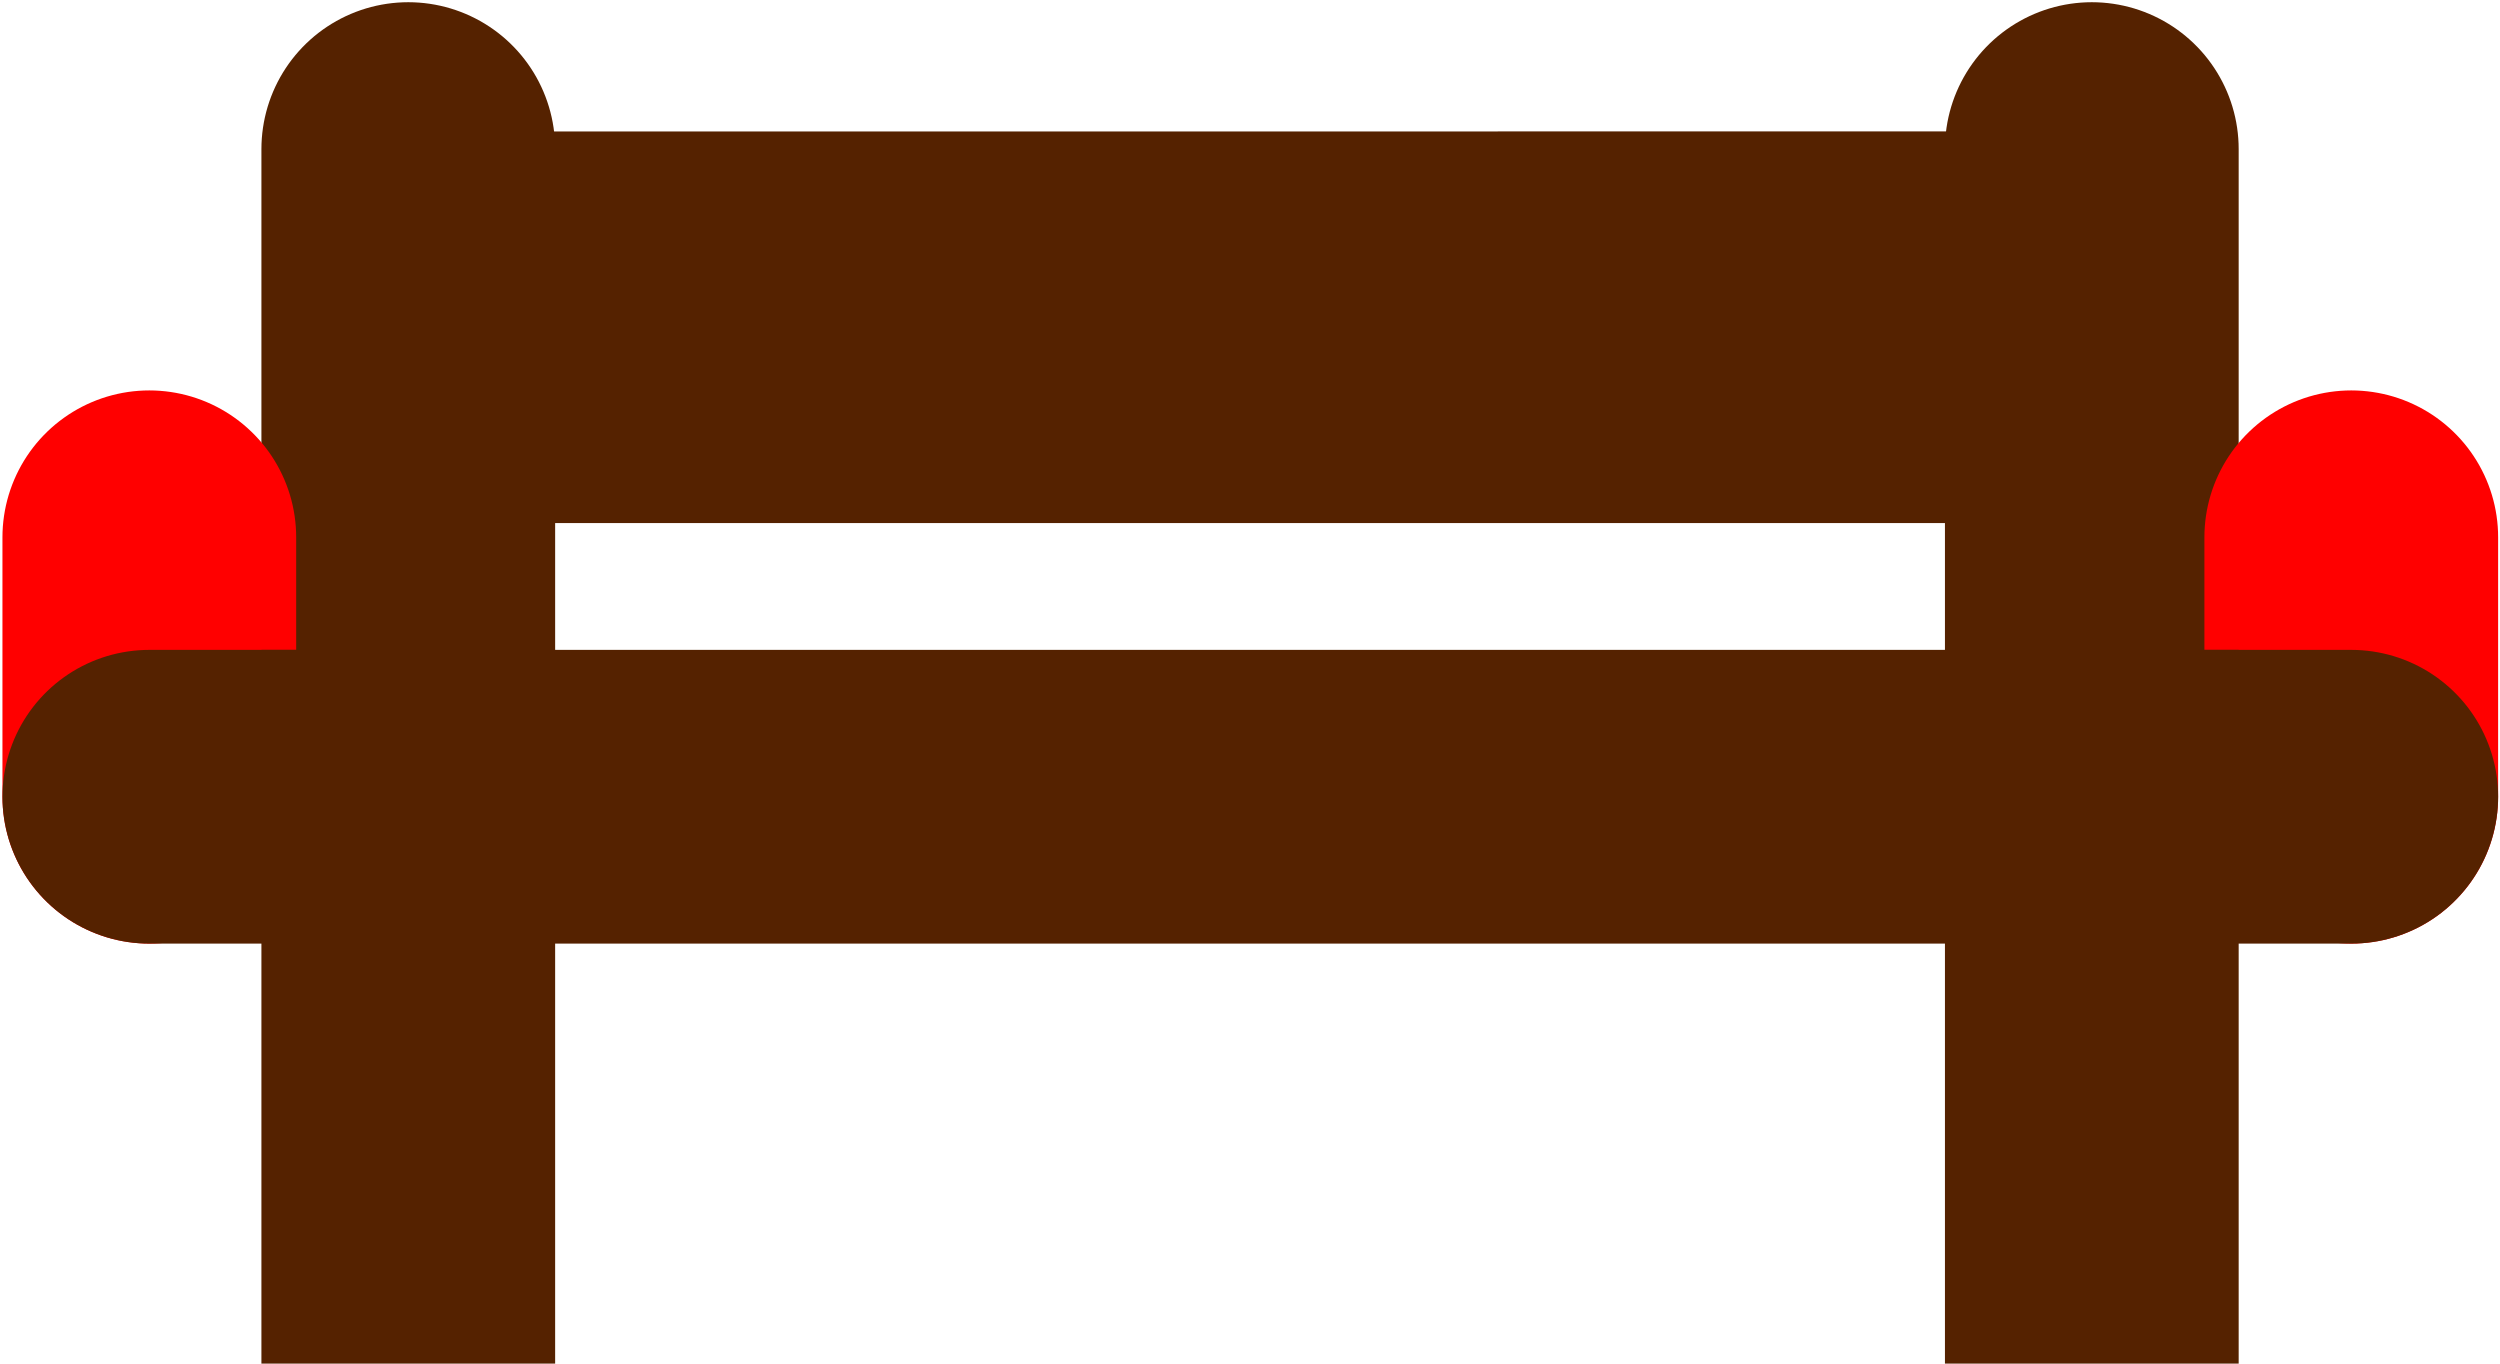
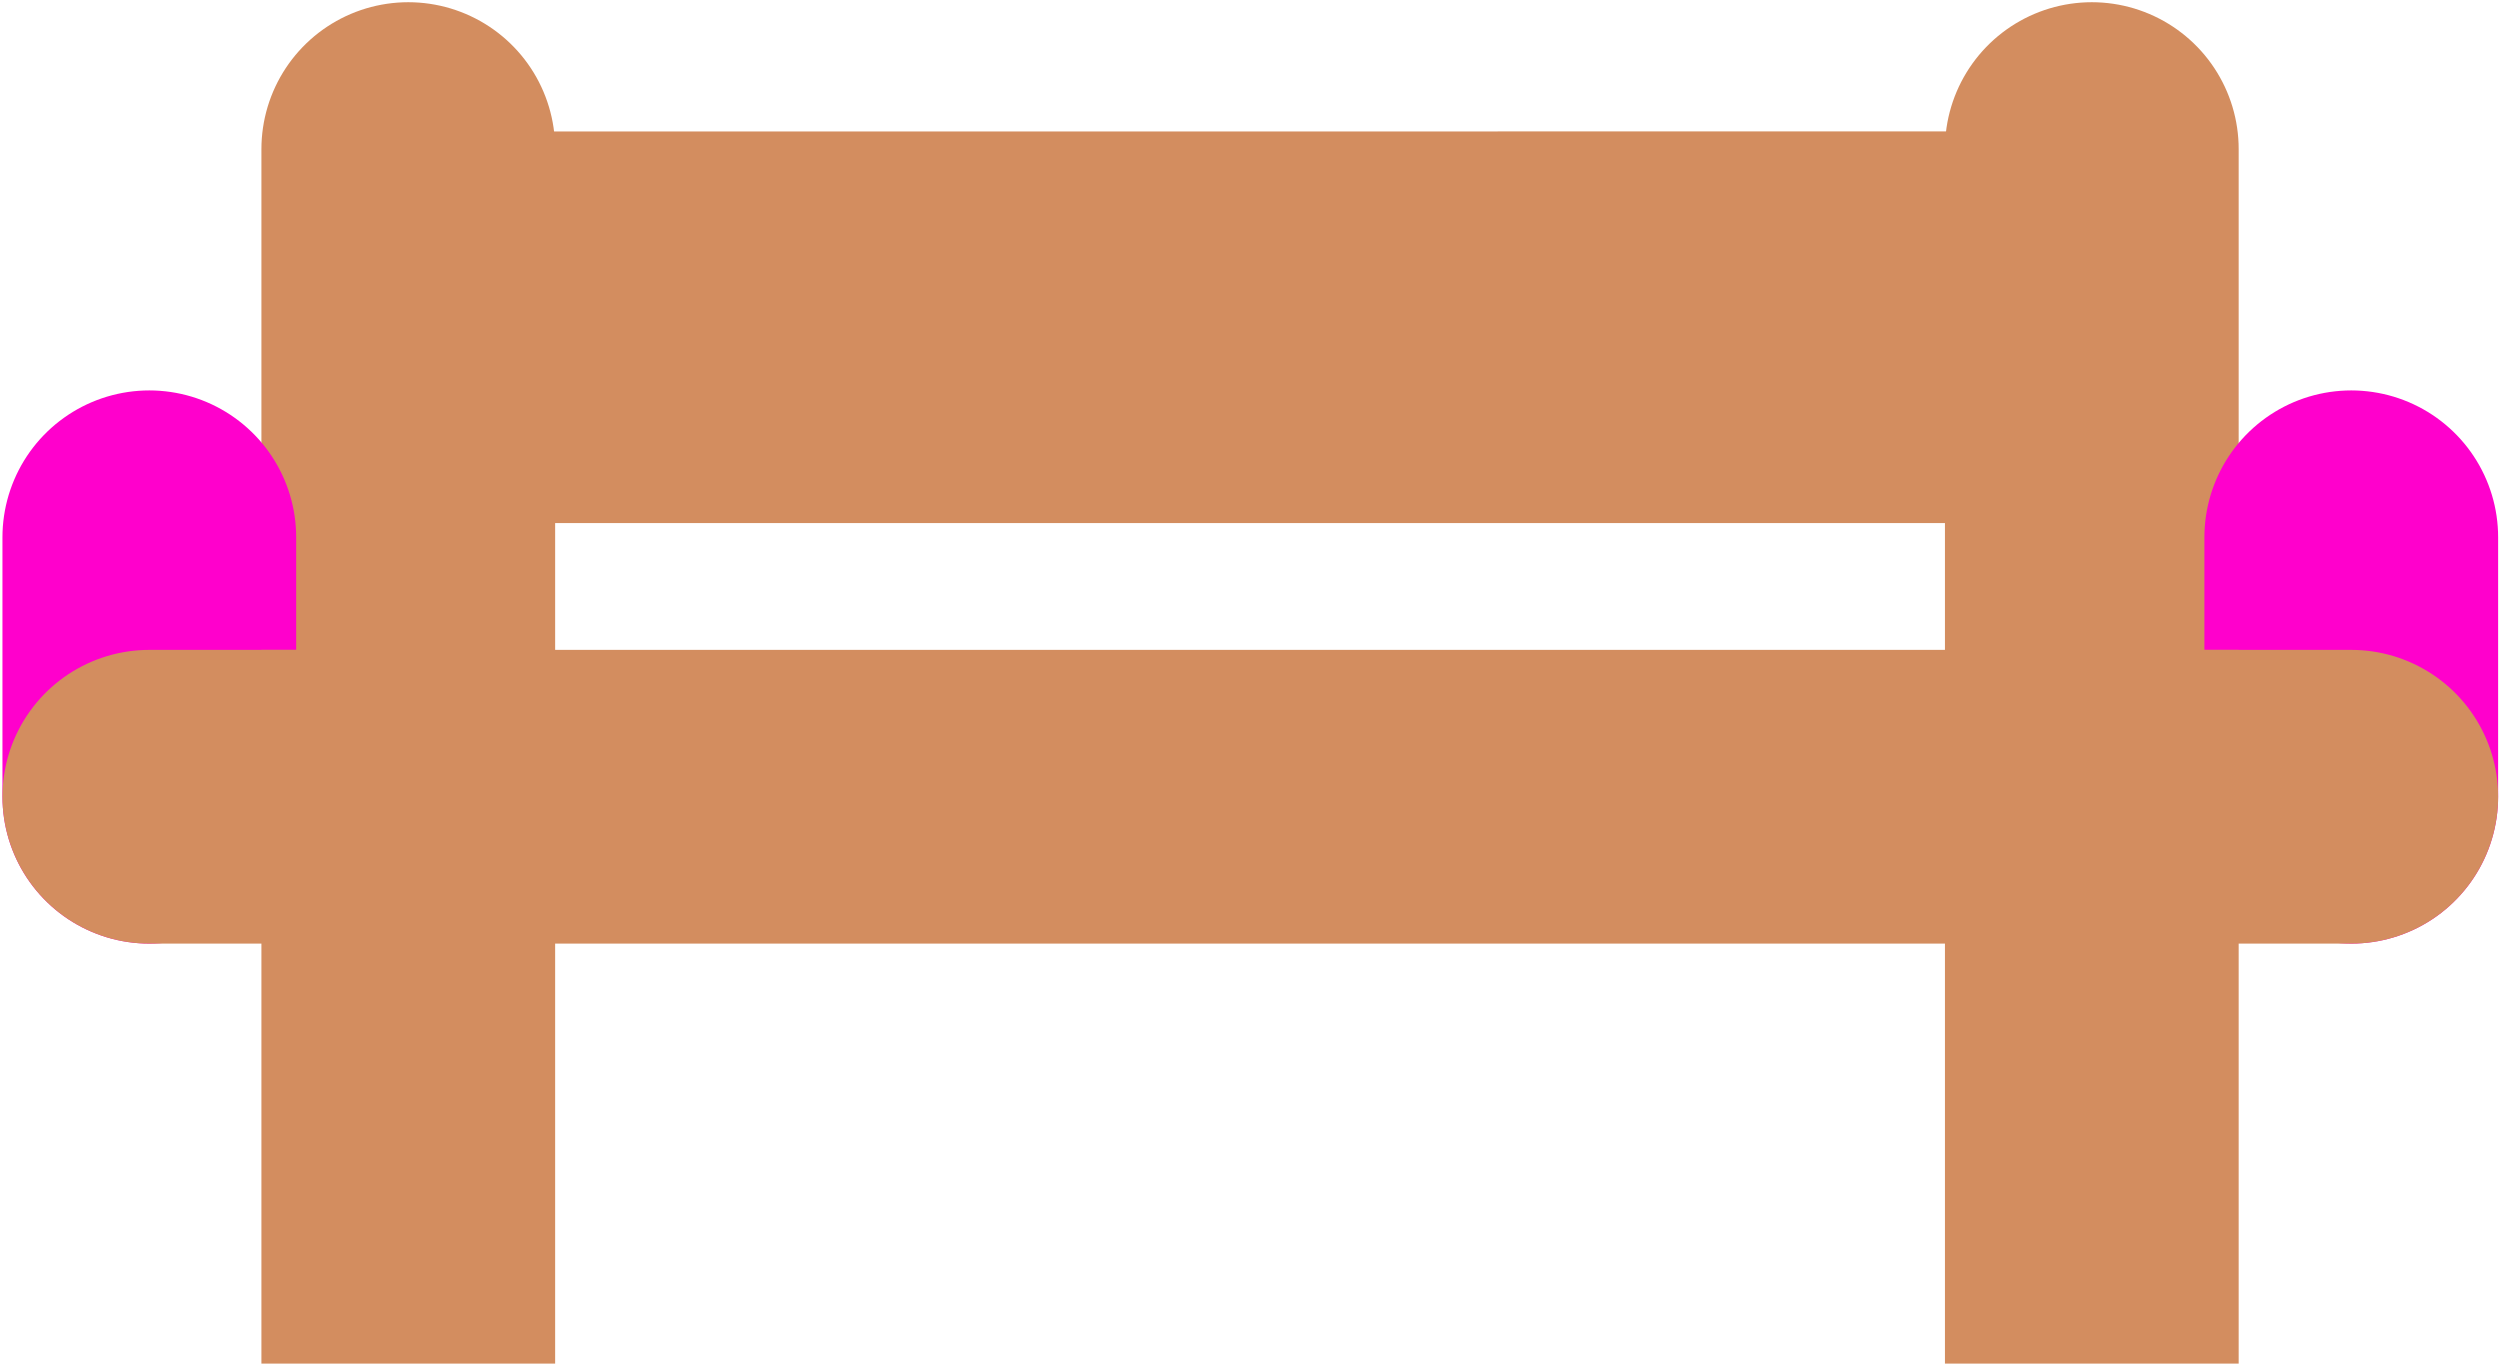
<svg xmlns="http://www.w3.org/2000/svg" width="19.3" height="10.529" viewBox="0 0 5.106 2.786" version="1.1" id="svg8">
  <defs id="defs2" />
  <g id="layer1" transform="translate(-30.38741,-39.52047)">
-     <g id="g6581" style="stroke:#552200;stroke-width:0.6;stroke-linecap:round;stroke-linejoin:round;stroke-miterlimit:4;stroke-dasharray:none;stroke-opacity:1">
-       <path id="path5095-7" d="m 31.485,40.189 2.91,-6.7e-5" style="fill:none;fill-rule:evenodd;stroke:#552200;stroke-width:0.8;stroke-linecap:round;stroke-linejoin:round;stroke-miterlimit:4;stroke-dasharray:none;stroke-opacity:1" />
-       <path id="path6424-5-9" d="M 34.66,40.883 V 39.825" style="fill:#ff00ff;fill-rule:evenodd;stroke:#552200;stroke-width:0.6;stroke-linecap:round;stroke-linejoin:round;stroke-miterlimit:4;stroke-dasharray:none;stroke-opacity:1" />
-       <path id="path6424-5-9-1" d="M 31.221,40.883 V 39.825" style="fill:#ff00ff;fill-rule:evenodd;stroke:#552200;stroke-width:0.6;stroke-linecap:round;stroke-linejoin:round;stroke-miterlimit:4;stroke-dasharray:none;stroke-opacity:1" />
+     <g id="g6581" style="stroke:#d38d5f;stroke-width:0.6;stroke-linecap:round;stroke-linejoin:round;stroke-miterlimit:4;stroke-dasharray:none;stroke-opacity:1">
+       <path id="path5095-7" d="m 31.485,40.189 2.91,-6.7e-5" style="fill:none;fill-rule:evenodd;stroke:#d38d5f;stroke-width:0.8;stroke-linecap:round;stroke-linejoin:round;stroke-miterlimit:4;stroke-dasharray:none;stroke-opacity:1" />
+       <path id="path6424-5-9" d="M 34.66,40.883 V 39.825" style="fill:#ff00ff;fill-rule:evenodd;stroke:#d38d5f;stroke-width:0.6;stroke-linecap:round;stroke-linejoin:round;stroke-miterlimit:4;stroke-dasharray:none;stroke-opacity:1" />
+       <path id="path6424-5-9-1" d="M 31.221,40.883 V 39.825" style="fill:#ff00ff;fill-rule:evenodd;stroke:#d38d5f;stroke-width:0.6;stroke-linecap:round;stroke-linejoin:round;stroke-miterlimit:4;stroke-dasharray:none;stroke-opacity:1" />
    </g>
-     <g id="g6602" style="stroke:#ff0000;stroke-width:0.6;stroke-linecap:round;stroke-linejoin:round;stroke-miterlimit:4;stroke-dasharray:none;stroke-opacity:1;paint-order:stroke fill markers">
-       <path id="path6424" d="M 30.692,41.148 V 40.618" style="fill:#ff00ff;fill-rule:evenodd;stroke:#ff0000;stroke-width:0.6;stroke-linecap:round;stroke-linejoin:round;stroke-miterlimit:4;stroke-dasharray:none;stroke-opacity:1;paint-order:stroke fill markers" />
-       <path id="path6424-5" d="M 35.19,41.148 V 40.618" style="fill:#ff00ff;fill-rule:evenodd;stroke:#ff0000;stroke-width:0.6;stroke-linecap:round;stroke-linejoin:round;stroke-miterlimit:4;stroke-dasharray:none;stroke-opacity:1;paint-order:stroke fill markers" />
+     <g id="g6602" style="stroke:#ff00cc;stroke-width:0.6;stroke-linecap:round;stroke-linejoin:round;stroke-miterlimit:4;stroke-dasharray:none;stroke-opacity:1;paint-order:stroke fill markers">
+       <path id="path6424" d="M 30.692,41.148 V 40.618" style="fill:#ff00ff;fill-rule:evenodd;stroke:#ff00cc;stroke-width:0.6;stroke-linecap:round;stroke-linejoin:round;stroke-miterlimit:4;stroke-dasharray:none;stroke-opacity:1;paint-order:stroke fill markers" />
+       <path id="path6424-5" d="M 35.19,41.148 V 40.618" style="fill:#ff00ff;fill-rule:evenodd;stroke:#ff00cc;stroke-width:0.6;stroke-linecap:round;stroke-linejoin:round;stroke-miterlimit:4;stroke-dasharray:none;stroke-opacity:1;paint-order:stroke fill markers" />
    </g>
-     <g id="g6586" style="fill:none;fill-opacity:1;stroke:#552200;stroke-width:0.6;stroke-linecap:round;stroke-linejoin:round;stroke-miterlimit:4;stroke-dasharray:none;stroke-opacity:1">
-       <path id="path5097" d="m 31.221,41.148 -2e-6,0.858" style="fill:none;fill-opacity:1;fill-rule:evenodd;stroke:#552200;stroke-width:0.6;stroke-linecap:square;stroke-linejoin:round;stroke-miterlimit:4;stroke-dasharray:none;stroke-opacity:1" />
-       <path id="path5097-6" d="m 34.66,41.148 -2e-6,0.858" style="opacity:1;vector-effect:none;fill:none;fill-opacity:1;fill-rule:evenodd;stroke:#552200;stroke-width:0.6;stroke-linecap:square;stroke-linejoin:round;stroke-miterlimit:4;stroke-dasharray:none;stroke-dashoffset:0;stroke-opacity:1" />
-       <path id="path5095" d="m 30.692,41.148 h 4.498" style="fill:none;fill-opacity:1;fill-rule:evenodd;stroke:#552200;stroke-width:0.6;stroke-linecap:round;stroke-linejoin:round;stroke-miterlimit:4;stroke-dasharray:none;stroke-opacity:1" />
+     <g id="g6586" style="fill:none;fill-opacity:1;stroke:#d38d5f;stroke-width:0.6;stroke-linecap:round;stroke-linejoin:round;stroke-miterlimit:4;stroke-dasharray:none;stroke-opacity:1">
+       <path id="path5097" d="m 31.221,41.148 -2e-6,0.858" style="fill:none;fill-opacity:1;fill-rule:evenodd;stroke:#d38d5f;stroke-width:0.6;stroke-linecap:square;stroke-linejoin:round;stroke-miterlimit:4;stroke-dasharray:none;stroke-opacity:1" />
+       <path id="path5097-6" d="m 34.66,41.148 -2e-6,0.858" style="opacity:1;vector-effect:none;fill:none;fill-opacity:1;fill-rule:evenodd;stroke:#d38d5f;stroke-width:0.6;stroke-linecap:square;stroke-linejoin:round;stroke-miterlimit:4;stroke-dasharray:none;stroke-dashoffset:0;stroke-opacity:1" />
+       <path id="path5095" d="m 30.692,41.148 h 4.498" style="fill:none;fill-opacity:1;fill-rule:evenodd;stroke:#d38d5f;stroke-width:0.6;stroke-linecap:round;stroke-linejoin:round;stroke-miterlimit:4;stroke-dasharray:none;stroke-opacity:1" />
    </g>
  </g>
</svg>
